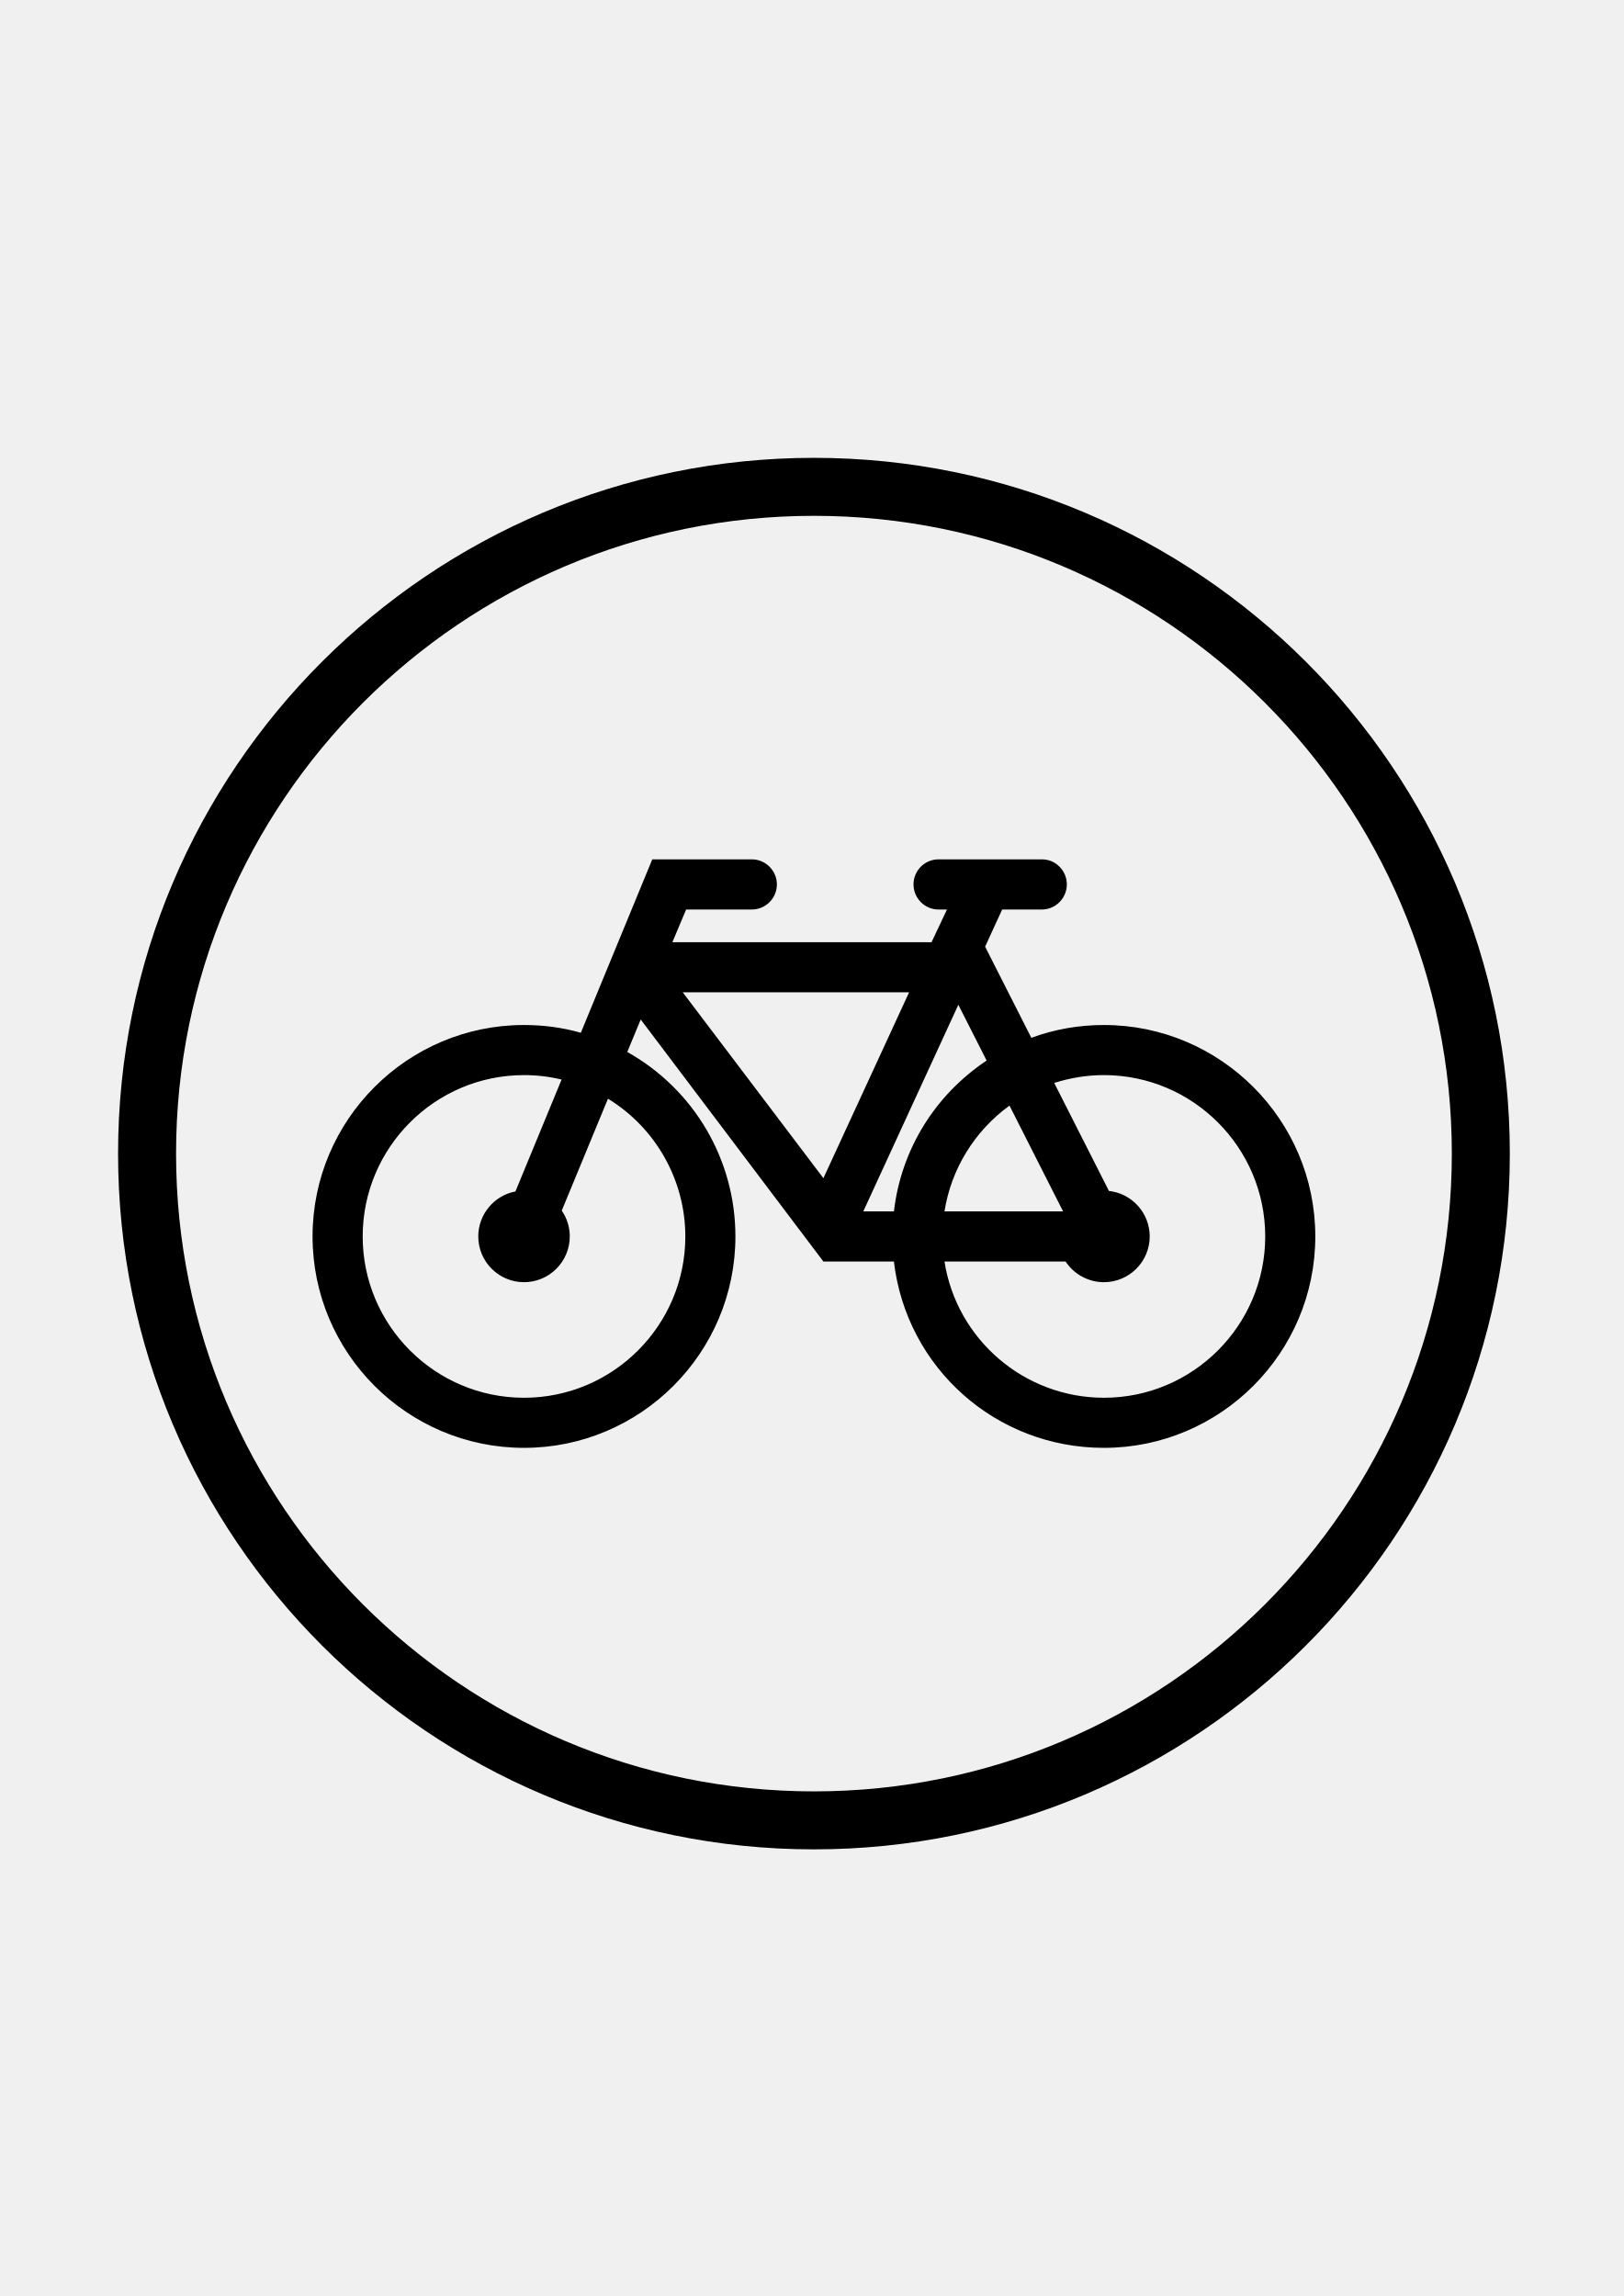
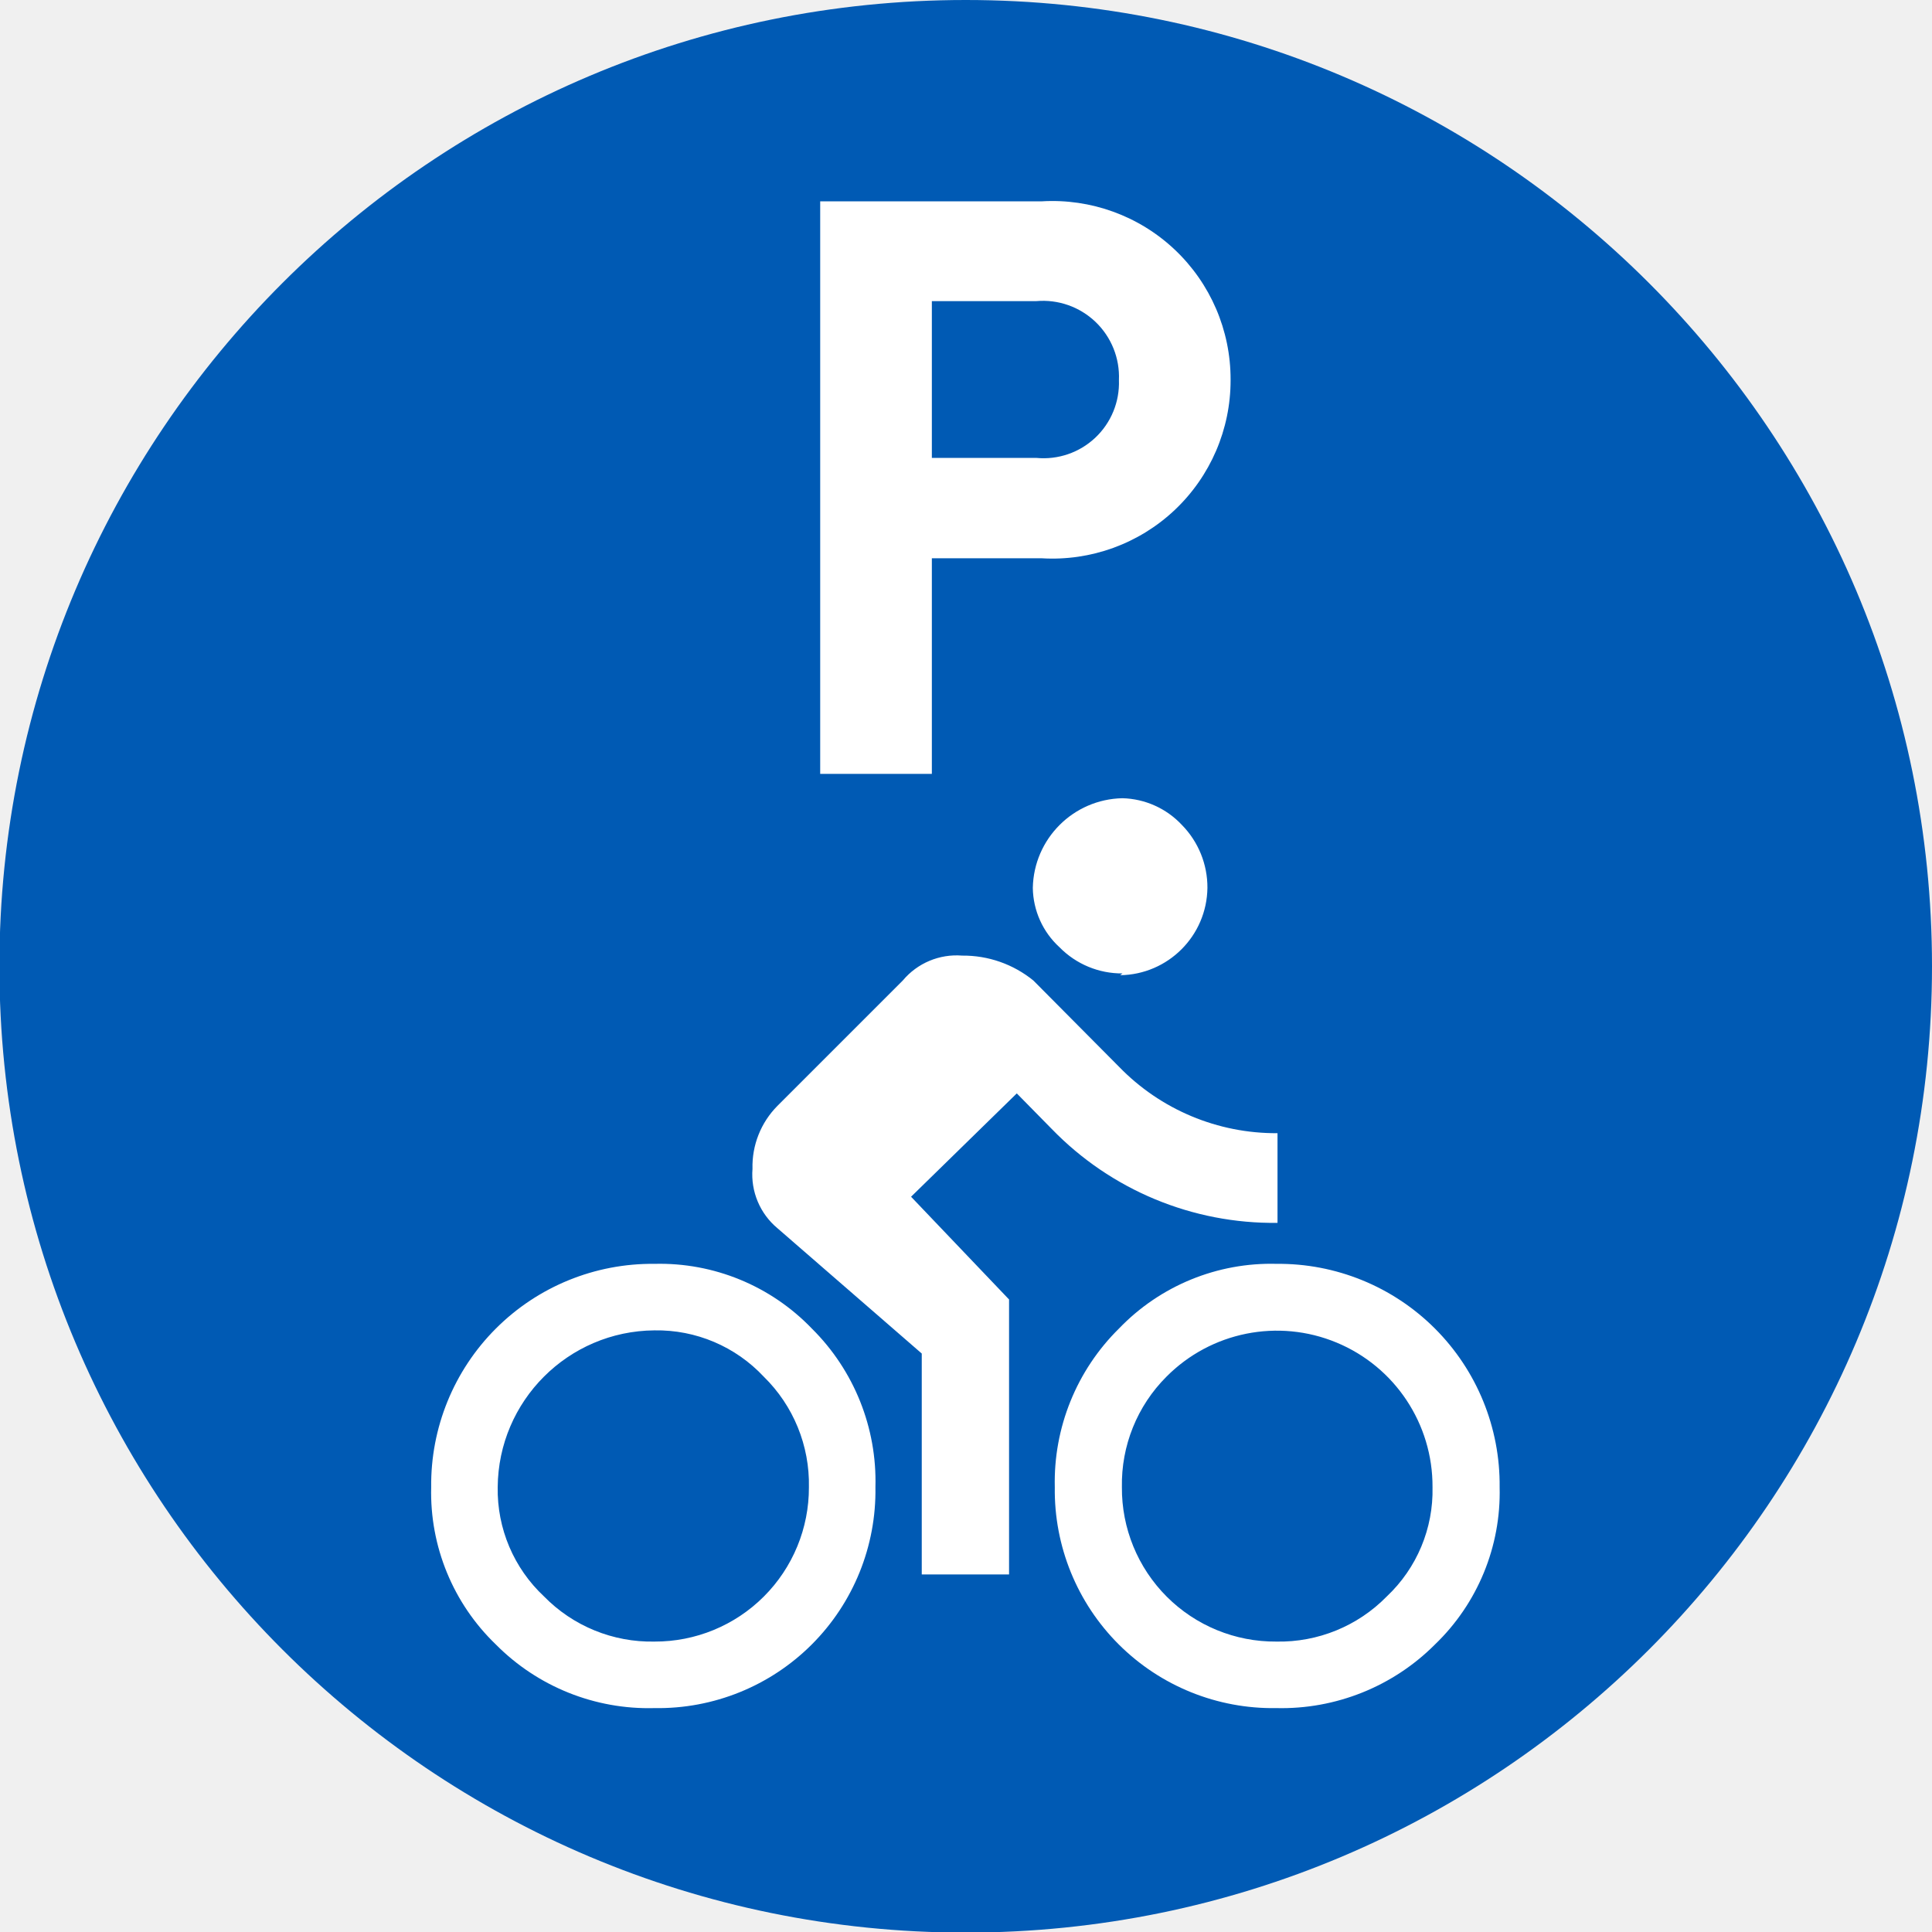
- <svg xmlns="http://www.w3.org/2000/svg" width="210mm" height="297mm" viewBox="0 0 210 297" version="1.1" id="svg4568">
-   <defs id="defs4562" />
-   <g id="layer1">
-     <path d="m 105.271,231.725 c 45.533,0 82.5,-36.968 82.5,-82.5 0,-45.532 -36.967,-82.5 -82.5,-82.5 -45.533,0 -82.5,36.968 -82.5,82.5 0,45.532 36.967,82.5 82.5,82.5 z m 0,-172.5 c 49.673,0 90,40.328 90,90 0,49.672 -40.327,90 -90,90 -49.673,0 -90,-40.328 -90,-90 0,-49.672 40.328,-90 90,-90 z m 10.343,97.47 c 0.936,-7.973 5.28,-15.03 11.992,-19.507 l -3.66,-7.215 -12.292,26.722 z m 27.157,24.112 c 11.505,0 20.865,-9.36 20.865,-20.865 0,-11.505 -9.36,-20.872 -20.865,-20.872 -2.189,0 -4.357,0.36 -6.427,1.012 l 7.08,13.973 c 2.977,0.324 5.272,2.851 5.272,5.887 0,3.262 -2.66,5.917 -5.925,5.917 -1.994,0 -3.862,-1.019 -4.958,-2.678 h -15.66 c 1.573,10.095 10.328,17.625 20.618,17.625 z m -5.28,-24.112 -6.93,-13.68 c -4.515,3.276 -7.545,8.205 -8.407,13.68 z m -49.192,-28.335 18.195,24.045 11.085,-24.045 z m -20.527,52.447 c 11.505,0 20.865,-9.36 20.865,-20.865 0,-7.268 -3.817,-14.032 -10.005,-17.82 l -5.978,14.475 c 0.676,0.99 1.037,2.138 1.037,3.344 0,3.262 -2.657,5.917 -5.917,5.917 -3.262,0 -5.918,-2.657 -5.918,-5.917 0,-2.851 2.041,-5.295 4.807,-5.82 l 5.97,-14.475 c -1.577,-0.382 -3.211,-0.576 -4.86,-0.576 -11.505,0 -20.865,9.368 -20.865,20.872 0,11.505 9.36,20.865 20.865,20.865 z m 0,-48.217 c 2.498,0 4.972,0.324 7.35,1.004 L 84.361,111.162 h 12.878 c 1.814,0 3.24,1.501 3.24,3.24 0,1.786 -1.455,3.247 -3.24,3.247 h -8.498 l -1.778,4.23 h 33.518 l 1.994,-4.23 h -1.086 c -1.822,0 -3.24,-1.487 -3.24,-3.247 0,-1.793 1.447,-3.24 3.24,-3.24 h 13.35 c 0.86,0 1.681,0.324 2.286,0.947 0.616,0.616 0.953,1.433 0.953,2.293 0,1.786 -1.455,3.247 -3.24,3.247 h -5.123 l -2.207,4.807 5.978,11.79 c 2.992,-1.102 6.15,-1.656 9.382,-1.656 15.083,0 27.345,12.27 27.345,27.352 0,15.075 -12.262,27.345 -27.345,27.345 -13.95,0 -25.537,-10.327 -27.157,-24.105 h -9.12 l -23.625,-31.305 -1.739,4.2 c 8.647,4.852 13.987,13.942 13.987,23.865 0,15.075 -12.262,27.345 -27.345,27.345 -15.083,0 -27.345,-12.27 -27.345,-27.345 0,-15.083 12.263,-27.352 27.345,-27.352 z" id="path4543" style="stroke-width:7.5" />
-   </g>
+ <svg xmlns="http://www.w3.org/2000/svg" id="Ebene_1" data-name="Ebene 1" viewBox="0 0 32.53 32.53">
+   <defs>
+     <style>
+       .cls-2{fill:#fff}
+     </style>
+   </defs>
+   <path fill="#005ab4" d="M699.51 384.05a16.27 16.27 0 11-16.27-16.27 16.27 16.27 0 0116.27 16.27" transform="translate(-666.98 -367.78)" />
+   <path d="M687.7 374.17a3 3 0 00-3.18-3h-3.73v9.64h1.88v-3.63h1.85a3 3 0 003.18-3m-1.88 0a1.27 1.27 0 01-1.39 1.31h-1.76v-2.64h1.76a1.28 1.28 0 011.39 1.33M685.88 384.17a1.47 1.47 0 01-1.06-.44 1.38 1.38 0 01-.45-1 1.54 1.54 0 011.51-1.51 1.42 1.42 0 011 .45 1.5 1.5 0 01.43 1.06 1.49 1.49 0 01-1.47 1.47zm-7.88 4.89a3.55 3.55 0 012.65 1.09 3.62 3.62 0 011.07 2.67 3.66 3.66 0 01-3.72 3.72 3.62 3.62 0 01-2.67-1.07 3.55 3.55 0 01-1.09-2.65 3.72 3.72 0 013.76-3.76zm0 6.36a2.59 2.59 0 002.6-2.6 2.53 2.53 0 00-.76-1.86 2.46 2.46 0 00-1.84-.78 2.66 2.66 0 00-2.64 2.64 2.46 2.46 0 00.78 1.84 2.53 2.53 0 001.86.76zm4.32-7.49l1.65 1.73v4.63h-1.47v-3.72l-2.43-2.11a1.18 1.18 0 01-.42-1 1.45 1.45 0 01.42-1.06l2.11-2.11a1.18 1.18 0 011-.42 1.87 1.87 0 011.2.42l1.44 1.45a3.68 3.68 0 002.67 1.12v1.51a5.2 5.2 0 01-3.8-1.58l-.59-.6zm6.15 1.13a3.72 3.72 0 013.76 3.76 3.55 3.55 0 01-1.09 2.65 3.65 3.65 0 01-2.67 1.07 3.67 3.67 0 01-3.73-3.72 3.63 3.63 0 011.08-2.67 3.55 3.55 0 012.66-1.09zm0 6.36a2.53 2.53 0 001.86-.76 2.45 2.45 0 00.77-1.84 2.62 2.62 0 00-4.48-1.86 2.56 2.56 0 00-.75 1.86 2.58 2.58 0 002.6 2.6z" class="cls-2" transform="translate(-666.98 -367.78)" />
</svg>
